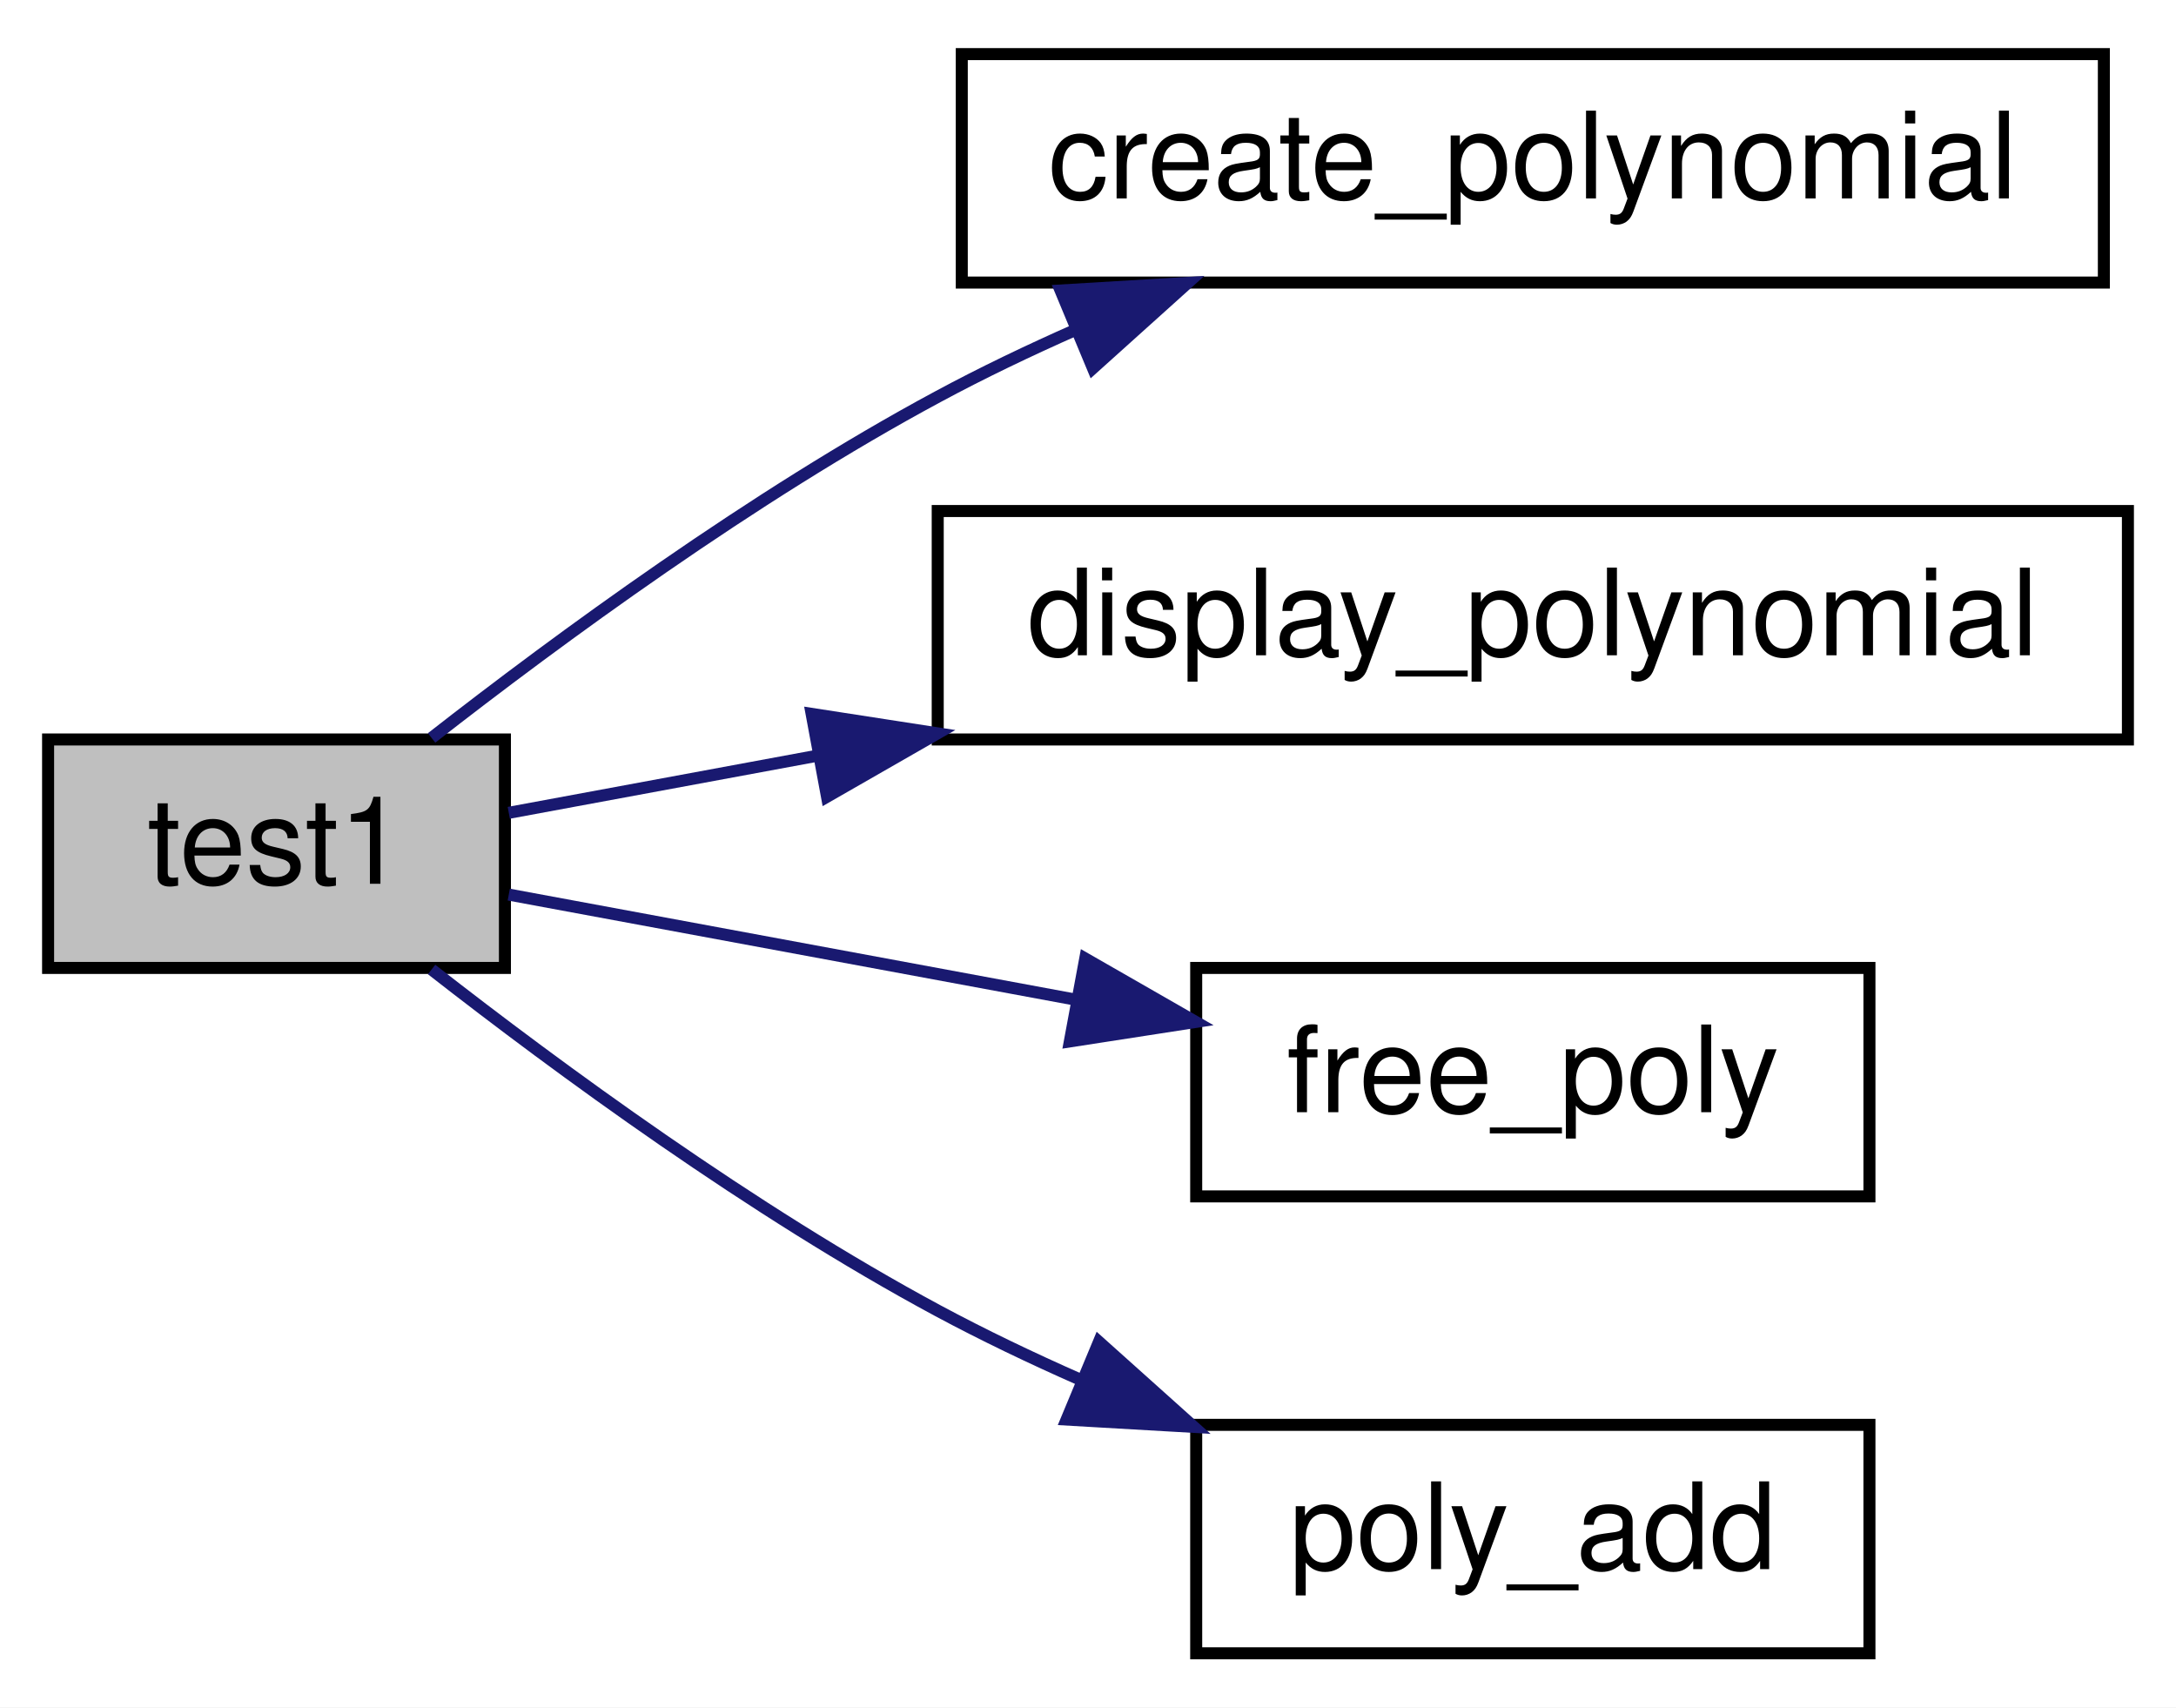
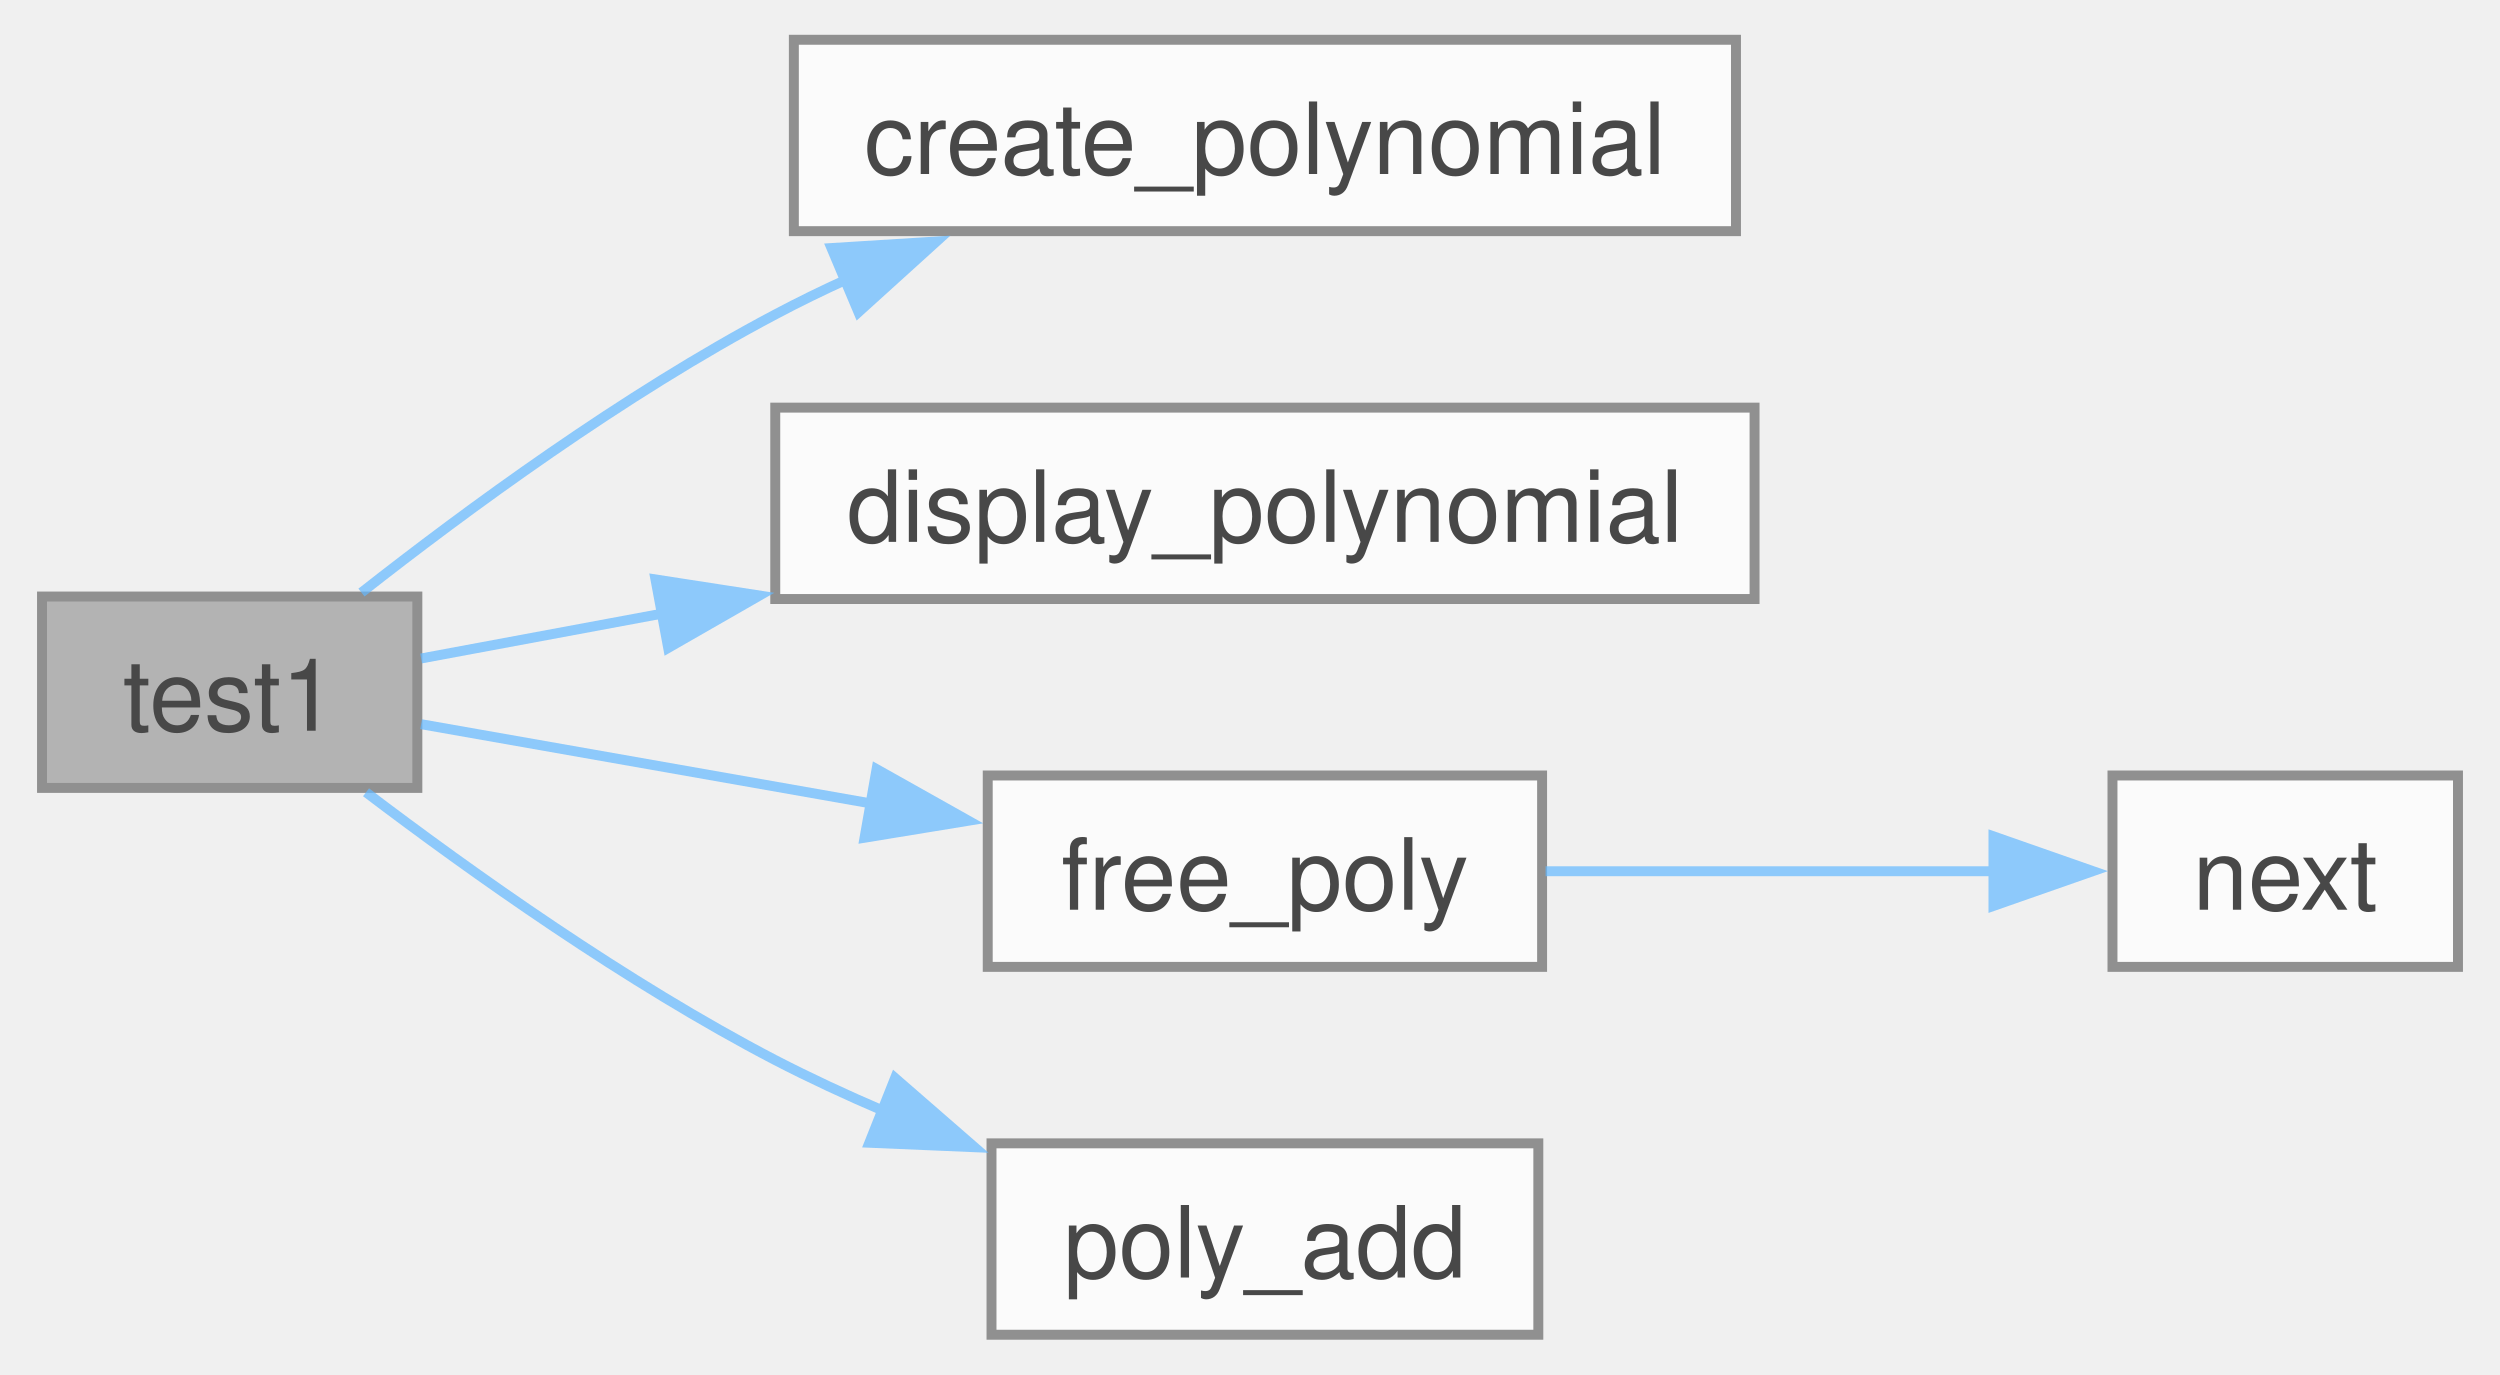
- <svg xmlns="http://www.w3.org/2000/svg" xmlns:xlink="http://www.w3.org/1999/xlink" width="181pt" height="142pt" viewBox="0.00 0.00 181.00 142.00">
-   <g id="graph0" class="graph" transform="scale(1 1) rotate(0) translate(4 138)">
-     <polygon fill="white" stroke="transparent" points="-4,4 -4,-138 177,-138 177,4 -4,4" />
-     <g id="node1" class="node">
-       <g id="a_node1">
-         <a xlink:title="Test function 1.">
-           <polygon fill="#bfbfbf" stroke="black" points="0,-57.5 0,-76.5 38,-76.5 38,-57.5 0,-57.5" />
-           <text text-anchor="middle" x="19" y="-64.5" font-family="Helvetica,sans-Serif" font-size="10.00">test1</text>
-         </a>
+ <svg xmlns="http://www.w3.org/2000/svg" xmlns:xlink="http://www.w3.org/1999/xlink" width="251pt" height="138pt" viewBox="0.00 0.00 251.00 138.25">
+   <svg id="main" version="1.1" xml:space="preserve">
+     <style type="text/css">
+ .node, .edge {opacity: 0.7;}
+ .node.selected, .edge.selected {opacity: 1;}
+ .edge:hover path { stroke: red; }
+ .edge:hover polygon { stroke: red; fill: red; }
+ </style>
+     <svg id="graph" class="graph">
+       <g id="graph0" class="graph" transform="scale(1 1) rotate(0) translate(4 134.25)">
+         <g id="Node000001" class="node">
+           <g id="a_Node000001">
+             <a xlink:title="Test function 1.">
+               <polygon fill="#999999" stroke="#666666" points="37.75,-74.25 0,-74.25 0,-55 37.75,-55 37.75,-74.25" />
+               <text text-anchor="middle" x="18.88" y="-60.75" font-family="Helvetica,sans-Serif" font-size="10.00">test1</text>
+             </a>
+           </g>
+         </g>
+         <g id="Node000002" class="node">
+           <g id="a_Node000002">
+             <a xlink:href="../../d0/dcb/poly__add_8c.html#a29eace09ec1373a92003075f1c2f6d9d" target="_top" xlink:title="The function will create a polynomial.">
+               <polygon fill="white" stroke="#666666" points="170.38,-130.25 75.62,-130.25 75.62,-111 170.38,-111 170.38,-130.25" />
+               <text text-anchor="middle" x="123" y="-116.75" font-family="Helvetica,sans-Serif" font-size="10.00">create_polynomial</text>
+             </a>
+           </g>
+         </g>
+         <g id="edge1_Node000001_Node000002" class="edge">
+           <g id="a_edge1_Node000001_Node000002">
+             <a xlink:title=" ">
+               <path fill="none" stroke="#63b8ff" d="M32.13,-74.65C42.68,-82.94 58.57,-94.61 73.75,-102.62 76.08,-103.86 78.52,-105.05 81.01,-106.18" />
+               <polygon fill="#63b8ff" stroke="#63b8ff" points="79.4,-109.3 89.97,-109.96 82.12,-102.85 79.4,-109.3" />
+             </a>
+           </g>
+         </g>
+         <g id="Node000003" class="node">
+           <g id="a_Node000003">
+             <a xlink:href="../../d0/dcb/poly__add_8c.html#ab9b9bedcb99f279d491d1b856791a36d" target="_top" xlink:title="The function will display the polynomial.">
+               <polygon fill="white" stroke="#666666" points="172.25,-93.25 73.75,-93.25 73.75,-74 172.25,-74 172.25,-93.25" />
+               <text text-anchor="middle" x="123" y="-79.75" font-family="Helvetica,sans-Serif" font-size="10.00">display_polynomial</text>
+             </a>
+           </g>
+         </g>
+         <g id="edge2_Node000001_Node000003" class="edge">
+           <g id="a_edge2_Node000001_Node000003">
+             <a xlink:title=" ">
+               <path fill="none" stroke="#63b8ff" d="M38.13,-68.02C45.15,-69.33 53.61,-70.9 62.41,-72.54" />
+               <polygon fill="#63b8ff" stroke="#63b8ff" points="61.7,-75.97 72.17,-74.35 62.98,-69.08 61.7,-75.97" />
+             </a>
+           </g>
+         </g>
+         <g id="Node000004" class="node">
+           <g id="a_Node000004">
+             <a xlink:href="../../d0/dcb/poly__add_8c.html#a5a103fff33166d6e4d975b8b63c6e895" target="_top" xlink:title="Frees memory space.">
+               <polygon fill="white" stroke="#666666" points="150.88,-56.25 95.12,-56.25 95.12,-37 150.88,-37 150.88,-56.25" />
+               <text text-anchor="middle" x="123" y="-42.75" font-family="Helvetica,sans-Serif" font-size="10.00">free_poly</text>
+             </a>
+           </g>
+         </g>
+         <g id="edge3_Node000001_Node000004" class="edge">
+           <g id="a_edge3_Node000001_Node000004">
+             <a xlink:title=" ">
+               <path fill="none" stroke="#63b8ff" d="M38.13,-61.41C50.78,-59.18 68.09,-56.13 83.7,-53.38" />
+               <polygon fill="#63b8ff" stroke="#63b8ff" points="83.94,-56.89 93.18,-51.7 82.73,-49.99 83.94,-56.89" />
+             </a>
+           </g>
+         </g>
+         <g id="Node000006" class="node">
+           <g id="a_Node000006">
+             <a xlink:href="../../d0/dcb/poly__add_8c.html#a6ff38afe4720527c9513139cbab460af" target="_top" xlink:title="The function will add 2 polynomials.">
+               <polygon fill="white" stroke="#666666" points="150.5,-19.25 95.5,-19.25 95.5,0 150.5,0 150.5,-19.25" />
+               <text text-anchor="middle" x="123" y="-5.75" font-family="Helvetica,sans-Serif" font-size="10.00">poly_add</text>
+             </a>
+           </g>
+         </g>
+         <g id="edge5_Node000001_Node000006" class="edge">
+           <g id="a_edge5_Node000001_Node000006">
+             <a xlink:title=" ">
+               <path fill="none" stroke="#63b8ff" d="M32.59,-54.56C43.17,-46.53 58.85,-35.37 73.75,-27.62 77.23,-25.82 80.93,-24.1 84.67,-22.5" />
+               <polygon fill="#63b8ff" stroke="#63b8ff" points="85.8,-25.82 93.8,-18.86 83.21,-19.31 85.8,-25.82" />
+             </a>
+           </g>
+         </g>
+         <g id="Node000005" class="node">
+           <g id="a_Node000005">
+             <a xlink:href="../../df/dfa/vector_8c.html#af2f92e8cc55e764980bc0573ab5cd06f" target="_top" xlink:title="This function gets the next item from the Vector each time it's called.">
+               <polygon fill="white" stroke="#666666" points="243,-56.25 208.25,-56.25 208.25,-37 243,-37 243,-56.25" />
+               <text text-anchor="middle" x="225.62" y="-42.75" font-family="Helvetica,sans-Serif" font-size="10.00">next</text>
+             </a>
+           </g>
+         </g>
+         <g id="edge4_Node000004_Node000005" class="edge">
+           <g id="a_edge4_Node000004_Node000005">
+             <a xlink:title=" ">
+               <path fill="none" stroke="#63b8ff" d="M151.23,-46.62C165.33,-46.62 182.51,-46.62 196.7,-46.62" />
+               <polygon fill="#63b8ff" stroke="#63b8ff" points="196.28,-50.13 206.28,-46.63 196.28,-43.13 196.28,-50.13" />
+             </a>
+           </g>
+         </g>
      </g>
-     </g>
-     <g id="node2" class="node">
-       <g id="a_node2">
-         <a xlink:href="../../d0/dcb/poly__add_8c.html#a29eace09ec1373a92003075f1c2f6d9d" target="_top" xlink:title="The function will create a polynomial.">
-           <polygon fill="white" stroke="black" points="76,-114.5 76,-133.5 171,-133.5 171,-114.5 76,-114.5" />
-           <text text-anchor="middle" x="123.5" y="-121.5" font-family="Helvetica,sans-Serif" font-size="10.00">create_polynomial</text>
-         </a>
-       </g>
-     </g>
-     <g id="edge1" class="edge">
-       <path fill="none" stroke="midnightblue" d="M31.9,-76.63C42.49,-84.9 58.65,-96.75 74,-105 77.67,-106.98 81.6,-108.86 85.56,-110.61" />
-       <polygon fill="midnightblue" stroke="midnightblue" points="84.22,-113.84 94.79,-114.47 86.91,-107.38 84.22,-113.84" />
-     </g>
-     <g id="node3" class="node">
-       <g id="a_node3">
-         <a xlink:href="../../d0/dcb/poly__add_8c.html#ab9b9bedcb99f279d491d1b856791a36d" target="_top" xlink:title="The function will display the polynomial.">
-           <polygon fill="white" stroke="black" points="74,-76.5 74,-95.5 173,-95.5 173,-76.5 74,-76.5" />
-           <text text-anchor="middle" x="123.5" y="-83.5" font-family="Helvetica,sans-Serif" font-size="10.00">display_polynomial</text>
-         </a>
-       </g>
-     </g>
-     <g id="edge2" class="edge">
-       <path fill="none" stroke="midnightblue" d="M38.32,-70.4C45.68,-71.76 54.61,-73.42 63.87,-75.13" />
-       <polygon fill="midnightblue" stroke="midnightblue" points="63.51,-78.63 73.98,-77.01 64.79,-71.74 63.51,-78.63" />
-     </g>
-     <g id="node4" class="node">
-       <g id="a_node4">
-         <a xlink:href="../../d0/dcb/poly__add_8c.html#a5a103fff33166d6e4d975b8b63c6e895" target="_top" xlink:title="Frees memory space.">
-           <polygon fill="white" stroke="black" points="95.5,-38.5 95.5,-57.5 151.5,-57.5 151.5,-38.5 95.5,-38.5" />
-           <text text-anchor="middle" x="123.5" y="-45.5" font-family="Helvetica,sans-Serif" font-size="10.00">free_poly</text>
-         </a>
-       </g>
-     </g>
-     <g id="edge3" class="edge">
-       <path fill="none" stroke="midnightblue" d="M38.32,-63.6C51.36,-61.19 69.33,-57.86 85.32,-54.89" />
-       <polygon fill="midnightblue" stroke="midnightblue" points="86.27,-58.28 95.46,-53.01 84.99,-51.39 86.27,-58.28" />
-     </g>
-     <g id="node5" class="node">
-       <g id="a_node5">
-         <a xlink:href="../../d0/dcb/poly__add_8c.html#a6ff38afe4720527c9513139cbab460af" target="_top" xlink:title="The function will add 2 polynomials.">
-           <polygon fill="white" stroke="black" points="95.5,-0.5 95.5,-19.5 151.5,-19.5 151.5,-0.5 95.5,-0.5" />
-           <text text-anchor="middle" x="123.5" y="-7.5" font-family="Helvetica,sans-Serif" font-size="10.00">poly_add</text>
-         </a>
-       </g>
-     </g>
-     <g id="edge4" class="edge">
-       <path fill="none" stroke="midnightblue" d="M31.9,-57.37C42.49,-49.1 58.65,-37.25 74,-29 77.76,-26.98 81.79,-25.05 85.85,-23.26" />
-       <polygon fill="midnightblue" stroke="midnightblue" points="87.41,-26.4 95.3,-19.33 84.72,-19.94 87.41,-26.4" />
-     </g>
-   </g>
+     </svg>
+   </svg>
+   <style type="text/css">
+ 
+ [data-mouse-over-selected='false'] { opacity: 0.7; }
+ [data-mouse-over-selected='true']  { opacity: 1.0; }
+ 
+ </style>
</svg>
